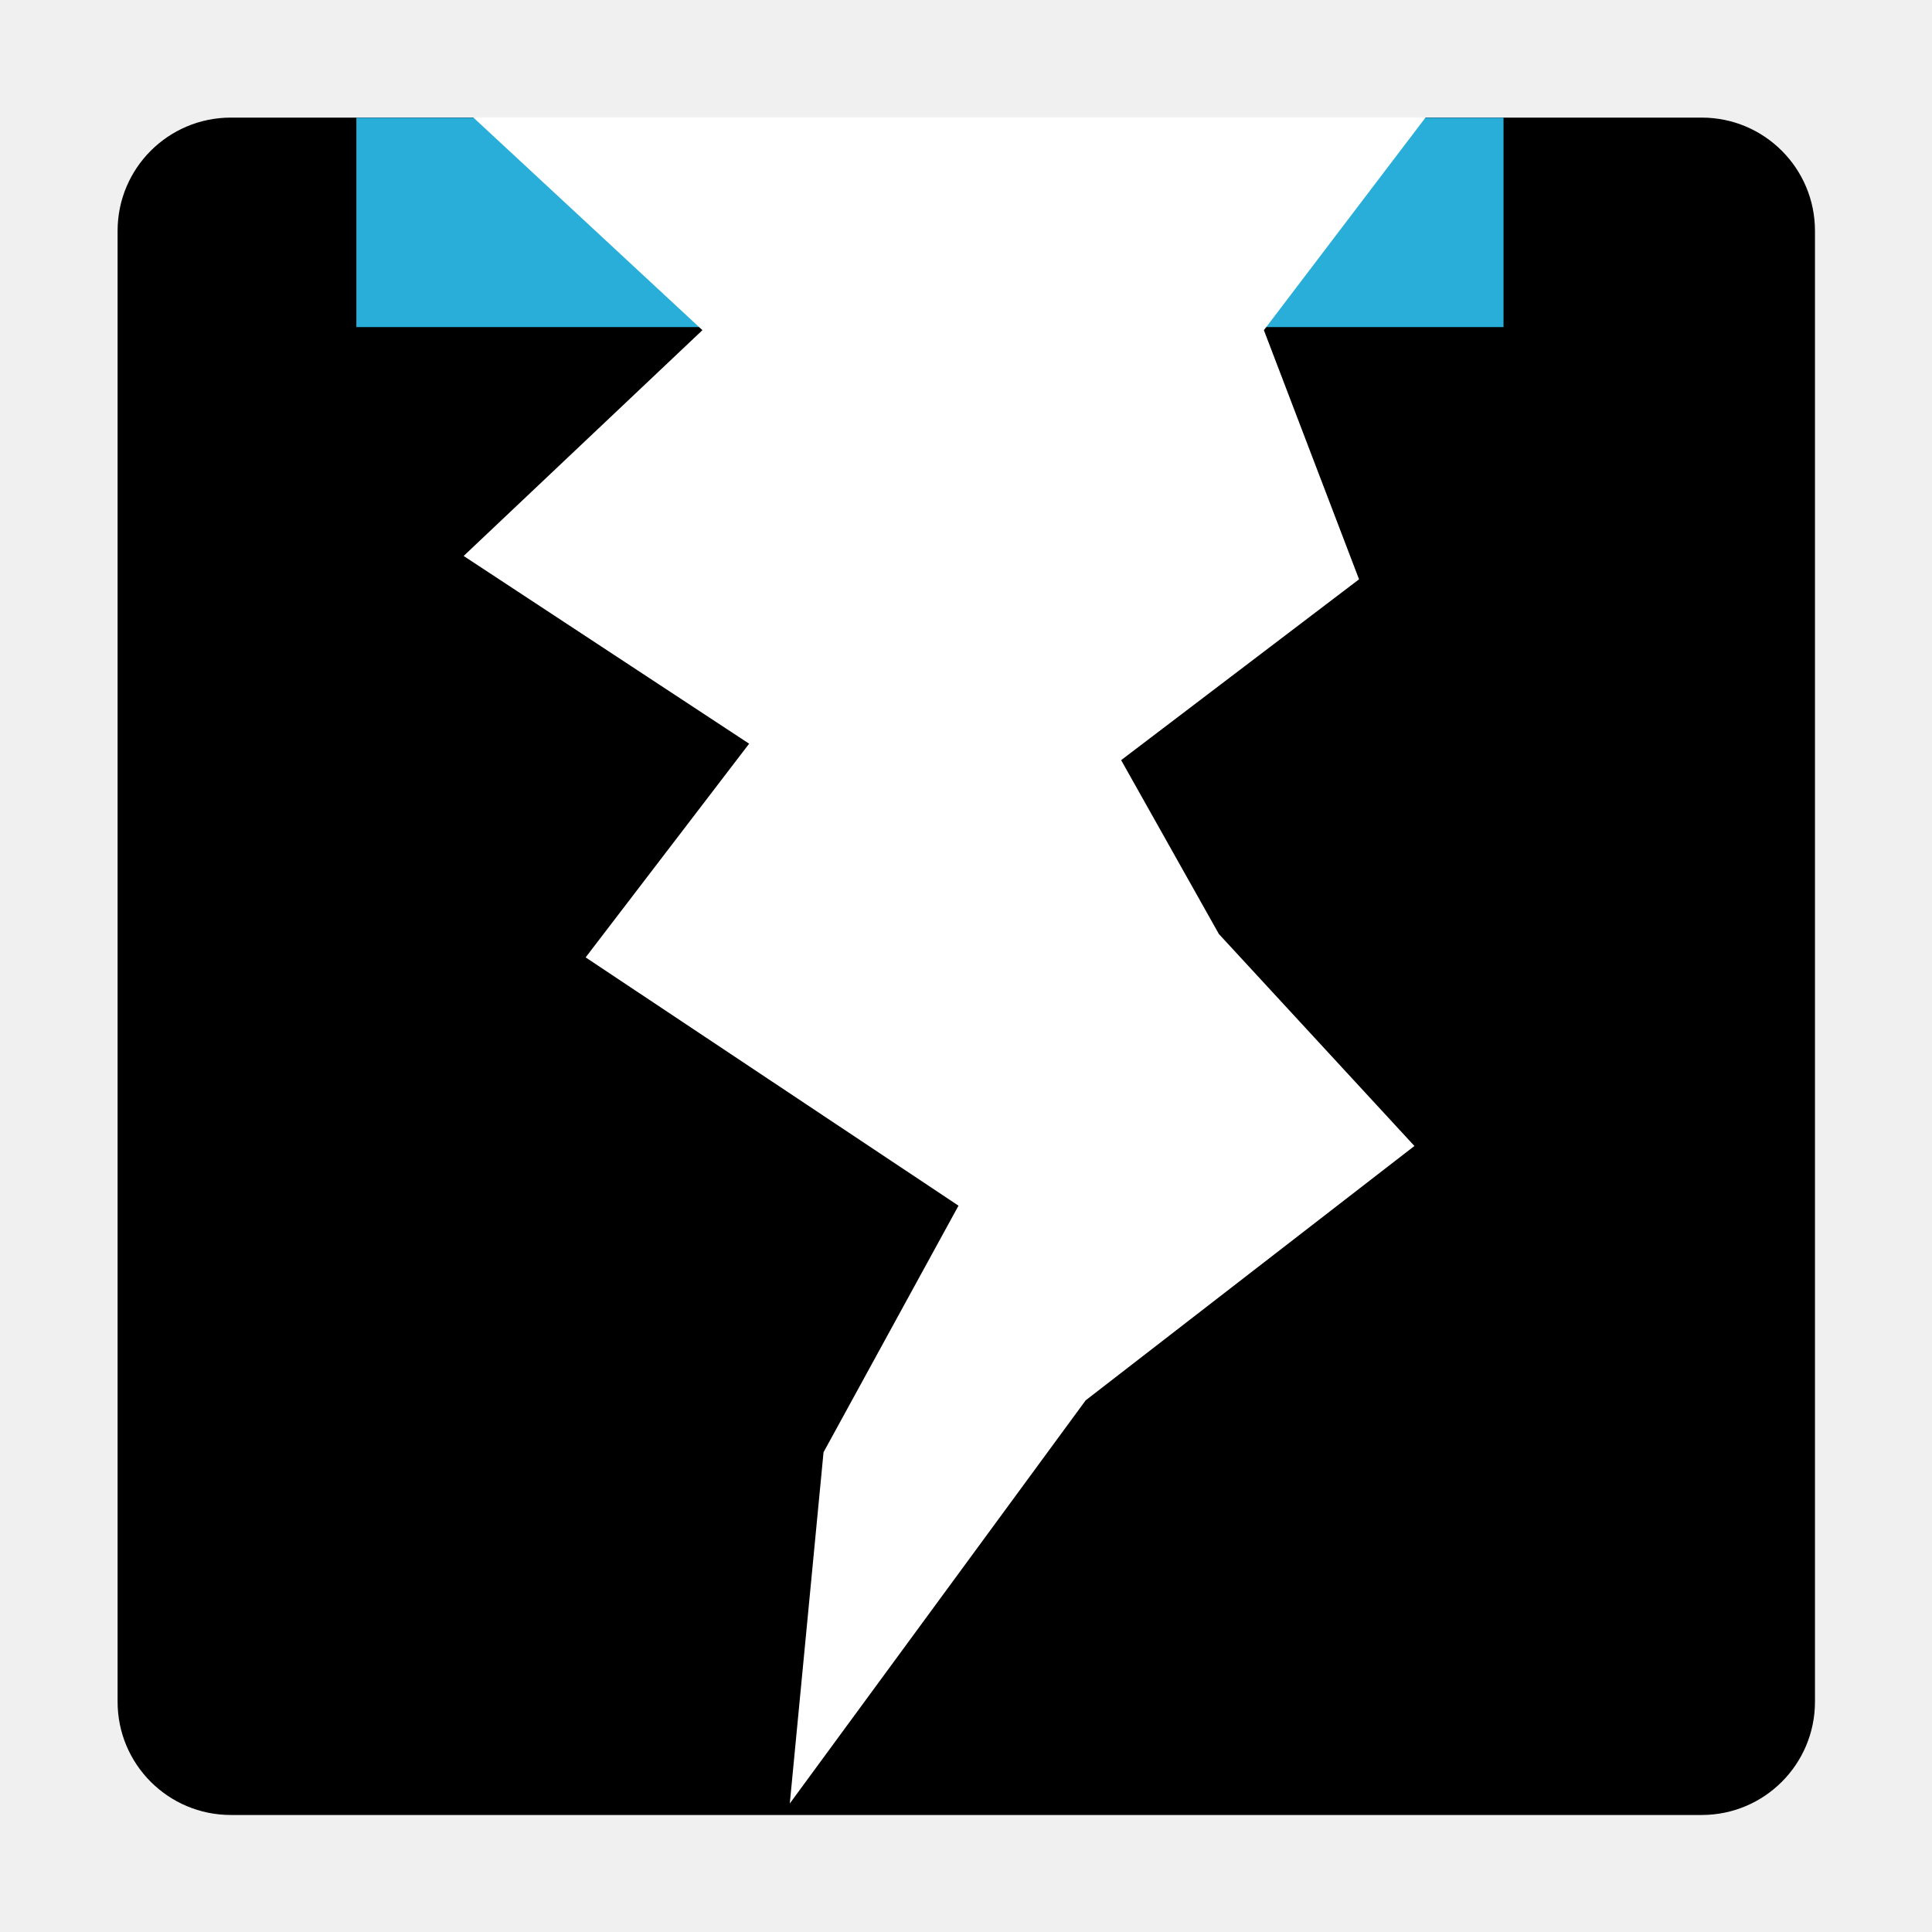
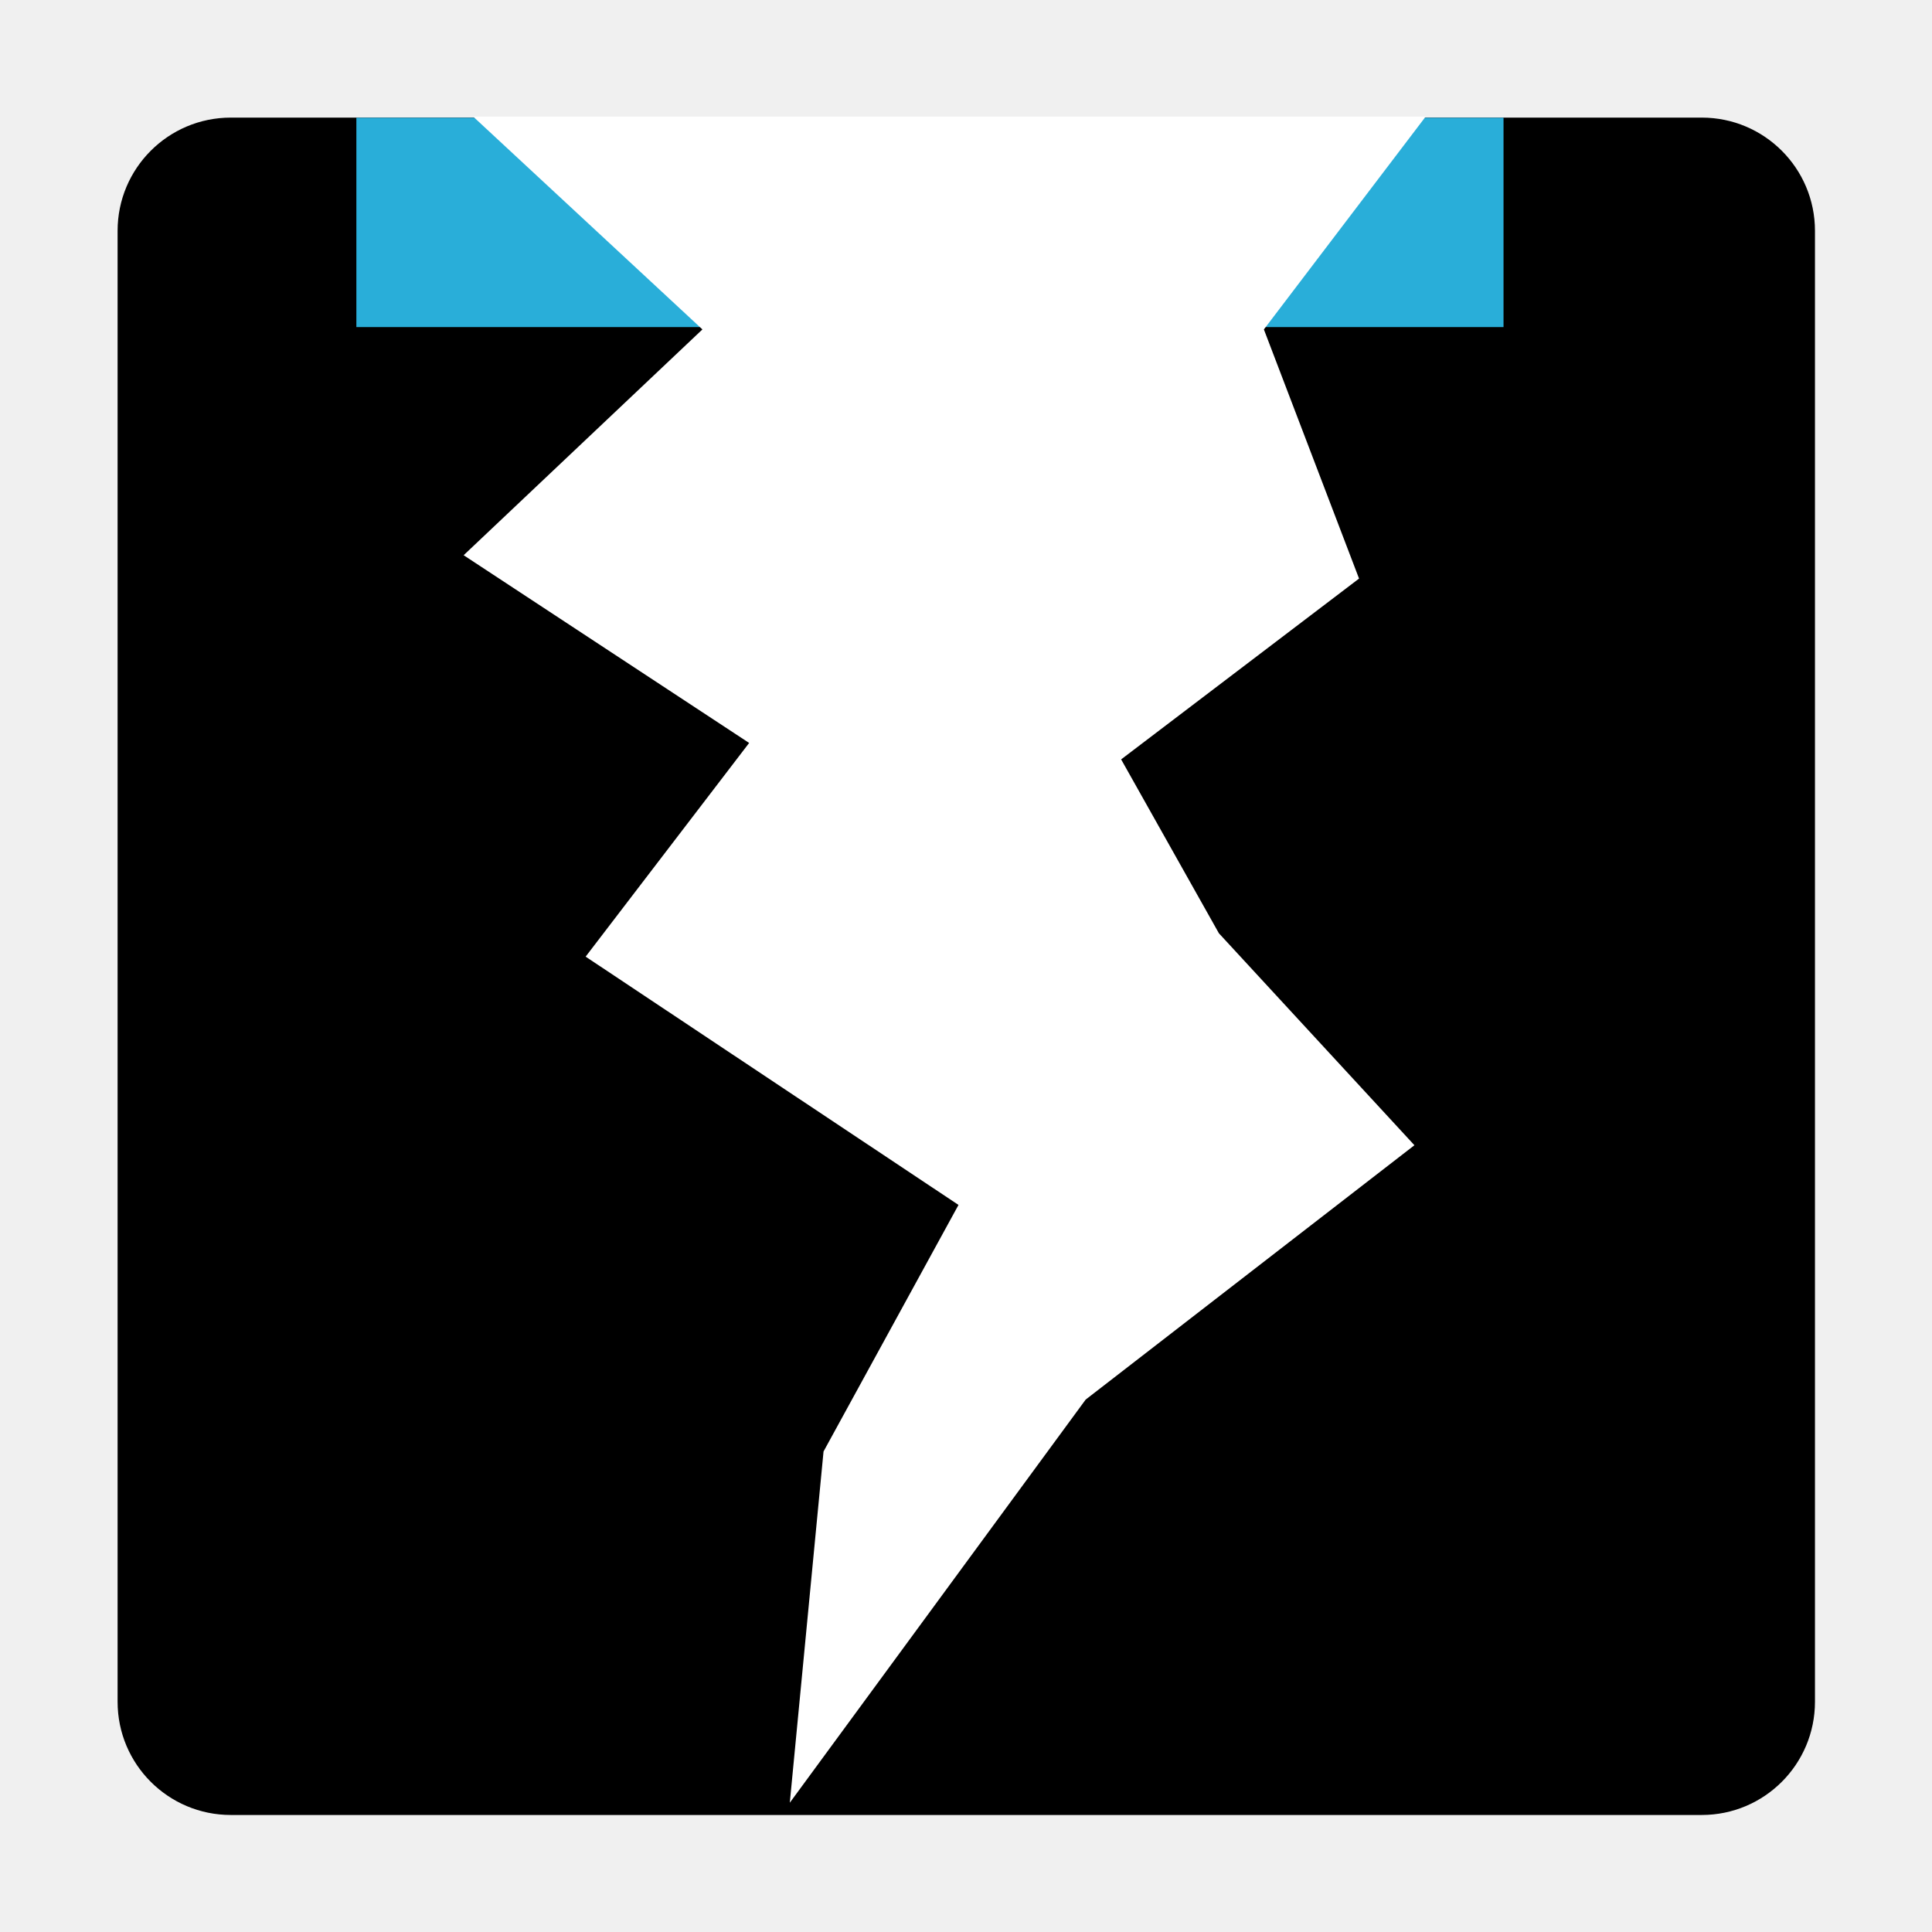
<svg xmlns="http://www.w3.org/2000/svg" width="512" height="512" viewBox="0 0 512 512" fill="none">
  <rect x="31.164" y="31.166" width="449.822" height="449.822" rx="30" fill="black" />
  <path d="M94.441 31.199H398.449V86.682H94.441V31.199Z" fill="#29AED9" />
-   <path d="M198.529 197.089L122.871 147.338L186.149 87.499L125.393 31.1H377.816L334.943 87.499L360.162 153.528L297.114 201.445L323.021 247.528L374.836 303.698L287.714 371.103L209.305 477.941L218.246 384.859L254.012 319.518L155.198 253.718L198.529 197.089Z" fill="white" />
+   <path d="M198.529 196.89L122.871 147.139L186.149 87.3L125.393 30.9H377.816L334.943 87.3L360.162 153.329L297.114 201.246L323.021 247.328L374.836 303.499L287.714 370.903L209.305 477.742L218.246 384.659L254.012 319.318L155.198 253.519L198.529 196.89Z" fill="white" />
</svg>
